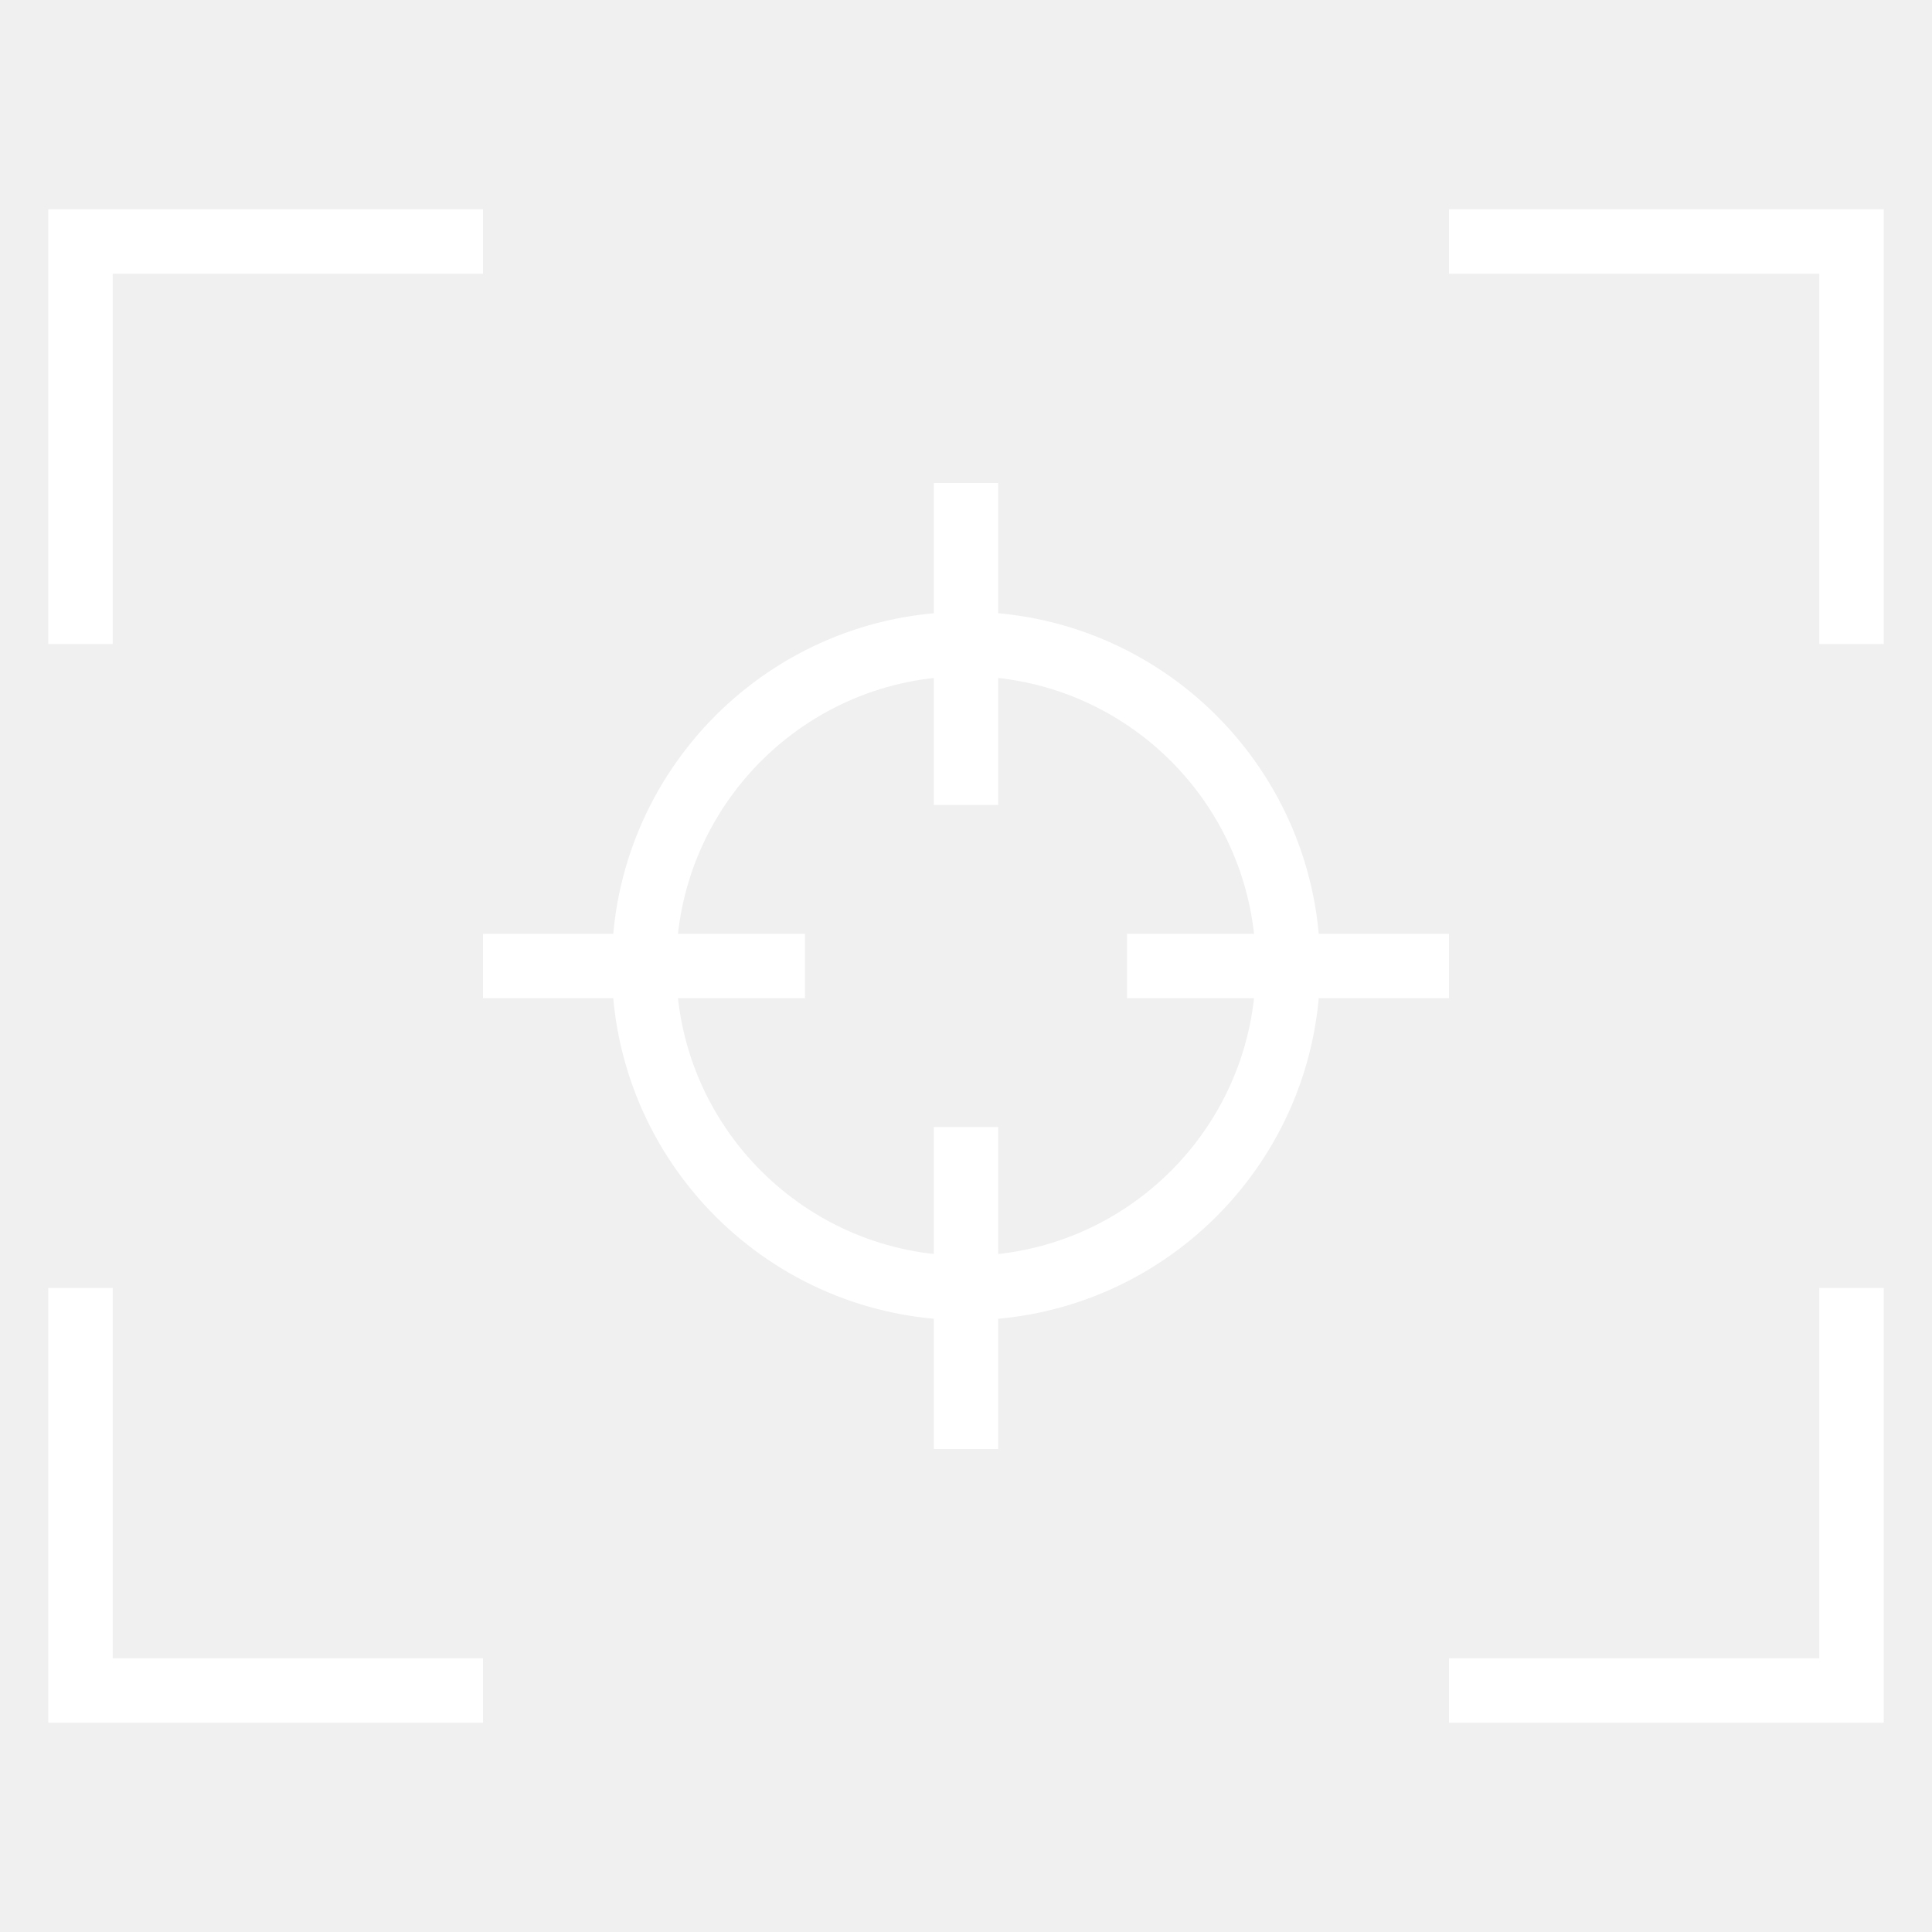
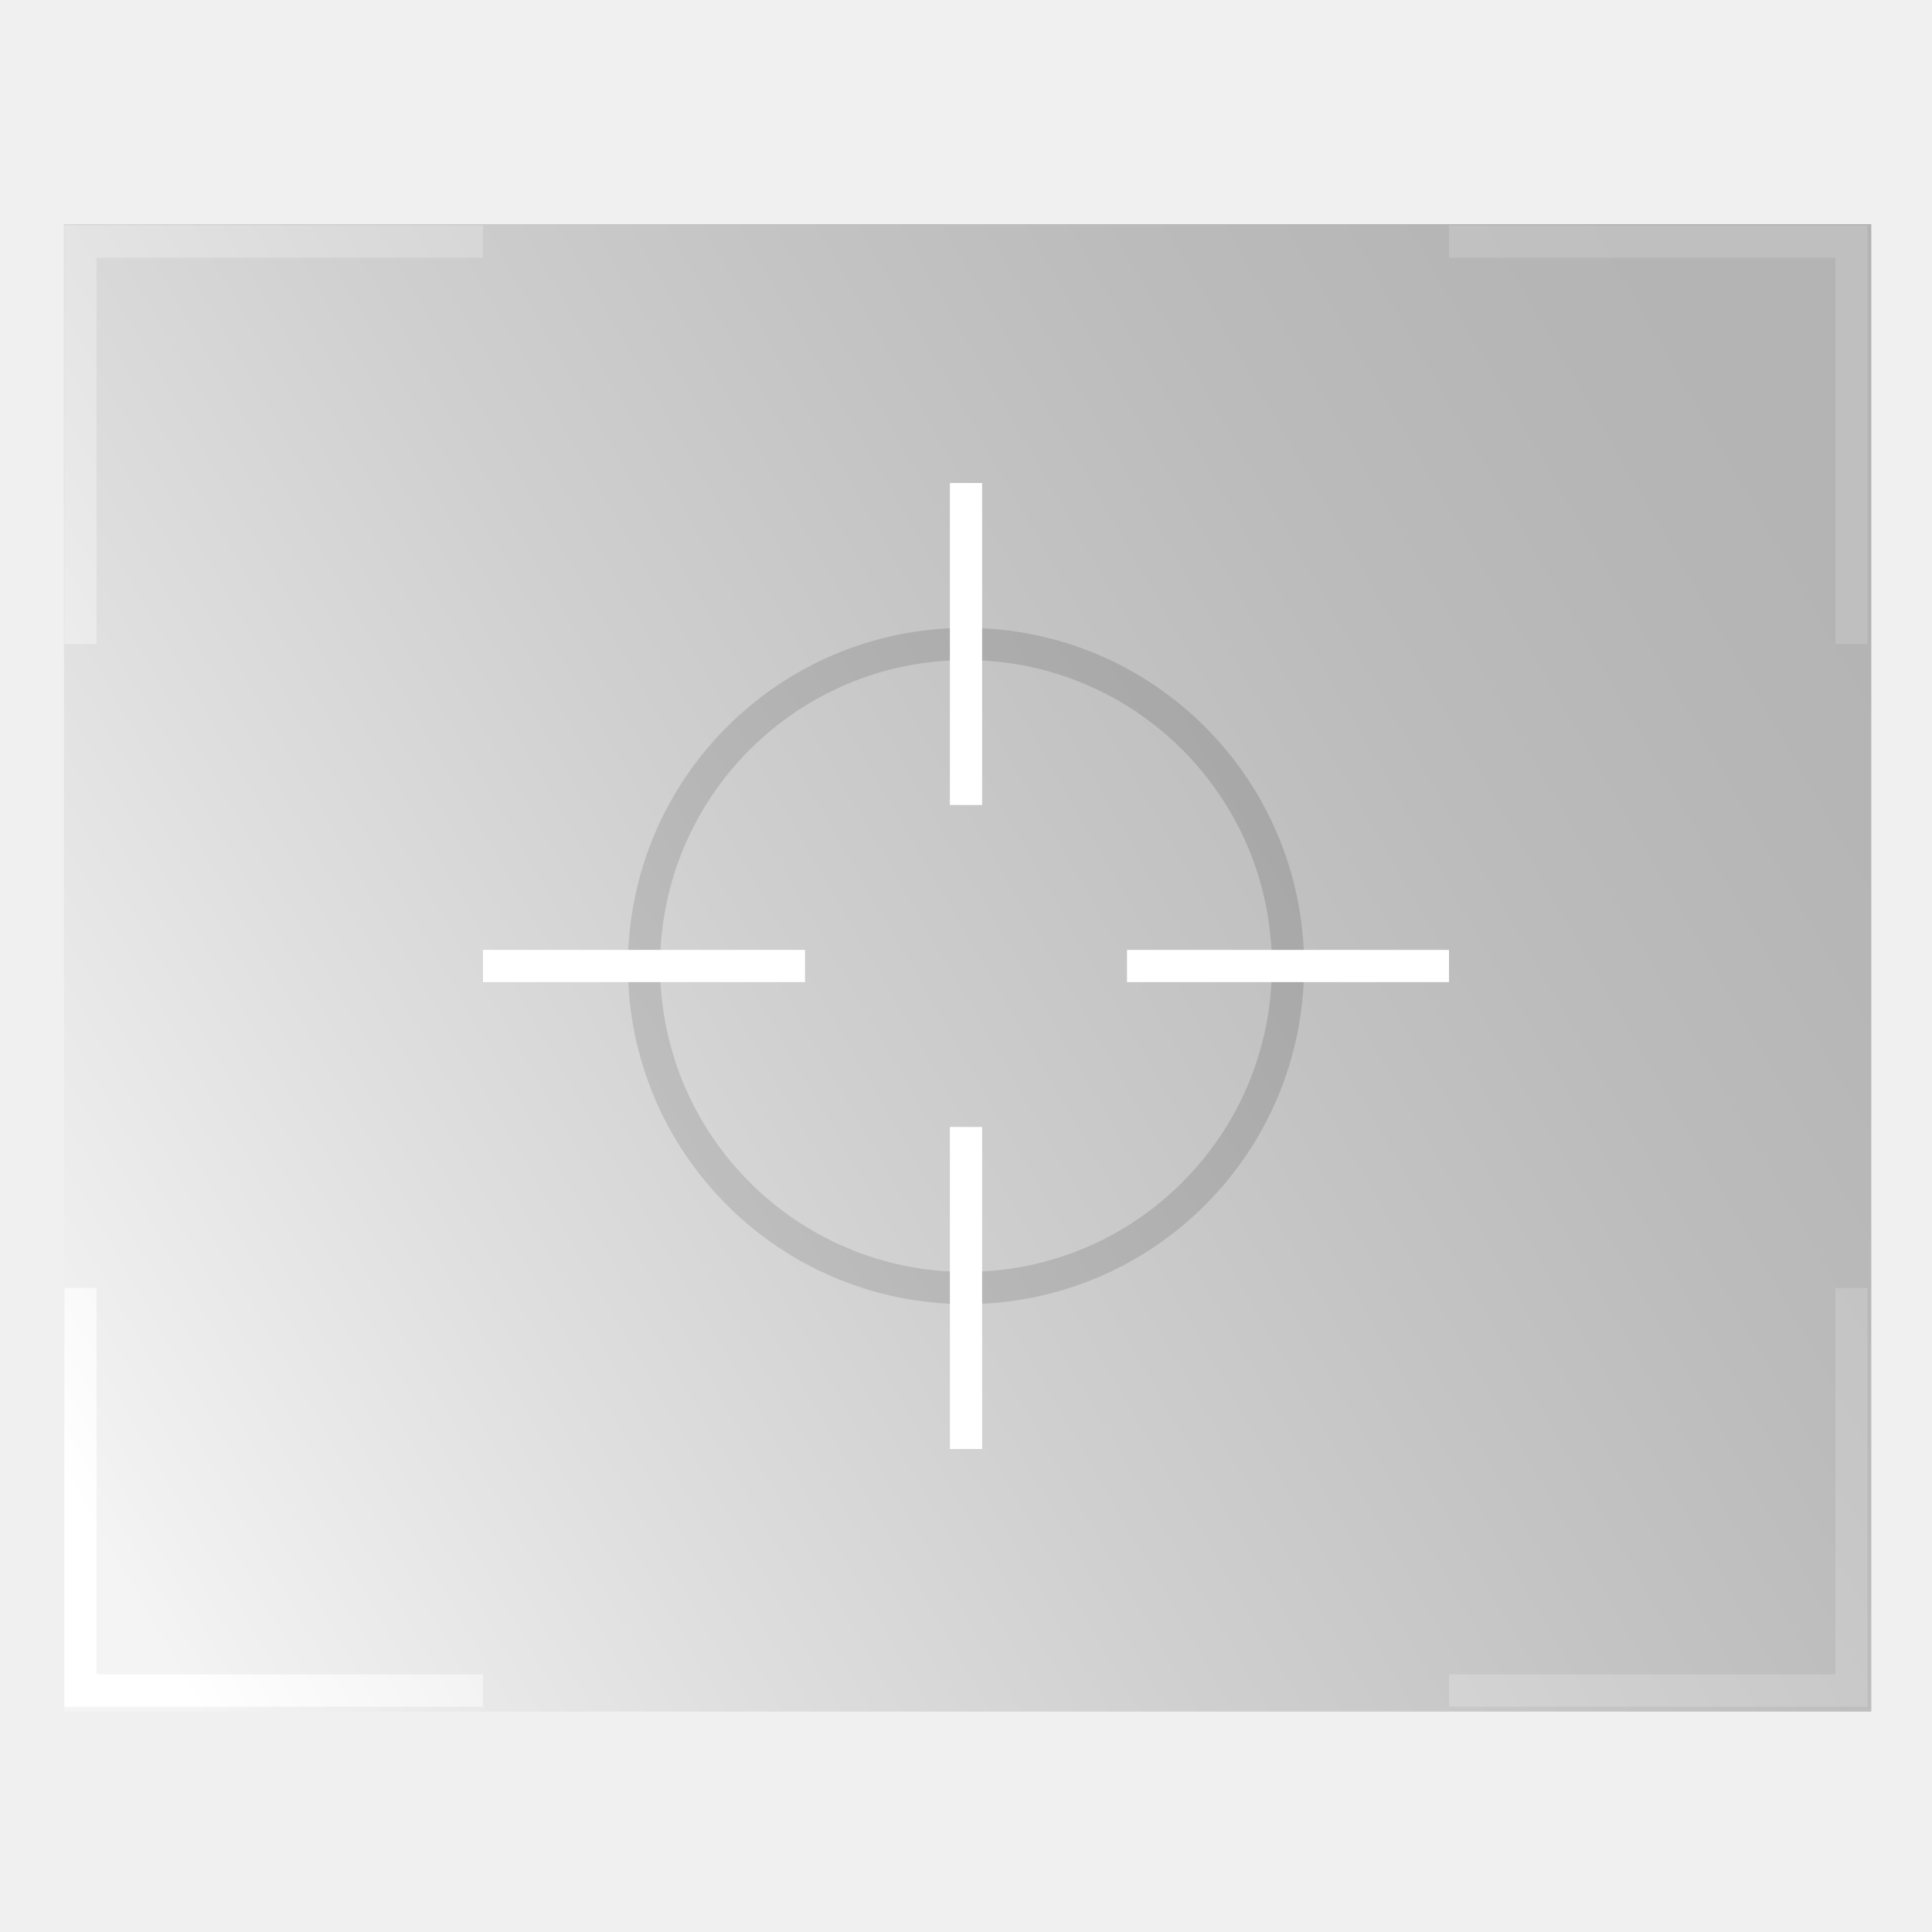
- <svg xmlns="http://www.w3.org/2000/svg" id="Layer_1" data-name="Layer 1" fill="none" viewBox="0 0 120 120">
-   <circle stroke="white" stroke-width="4" cx="60" cy="60" r="20" />
-   <path stroke="white" stroke-width="4" d="     M60,30v20     M60,90v-20     M30,60h20     M90,60h-20     " />
-   <path stroke="white" stroke-width="4" d="     M30,15h-25v25     M5,80v25h25     M90,105h25v-25     M90,15h25v25     " />
+ <svg xmlns="http://www.w3.org/2000/svg" id="Layer_1" data-name="Layer 1" viewBox="0 0 120 120">
+   <defs>
+     <style>
+       .cls-1 {
+         stroke: #d0d0d0;
+       }
+ 
+       .cls-1, .cls-2 {
+         fill: none;
+         stroke-width: 2px;
+       }
+ 
+       .cls-3 {
+         fill: url(#Dégradé_sans_nom_9);
+         opacity: .25;
+       }
+ 
+       .cls-2 {
+         stroke: #fff;
+       }
+     </style>
+     <linearGradient id="Dégradé_sans_nom_9" data-name="Dégradé sans nom 9" x1="-2" y1="95.97" x2="122.2" y2="24.26" gradientUnits="userSpaceOnUse">
+       <stop offset=".05" stop-color="#fff" />
+       <stop offset=".08" stop-color="#f1f1f1" />
+       <stop offset=".26" stop-color="#a9a9a9" />
+       <stop offset=".43" stop-color="#6c6c6c" />
+       <stop offset=".59" stop-color="#3d3d3d" />
+       <stop offset=".72" stop-color="#1c1c1c" />
+       <stop offset=".84" stop-color="#070707" />
+       <stop offset=".91" stop-color="#000" />
+     </linearGradient>
+   </defs>
+   <circle class="cls-1" cx="60" cy="60" r="20" />
+   <path class="cls-2" d="M30,15H5v25M5,80v25h25M90,105h25v-25M90,15h25v25" />
+   <rect class="cls-3" x="3.97" y="13.92" width="112.26" height="92.39" />
+   <path class="cls-2" d="M60,30v20M60,90v-20M30,60h20M90,60h-20" />
</svg>
